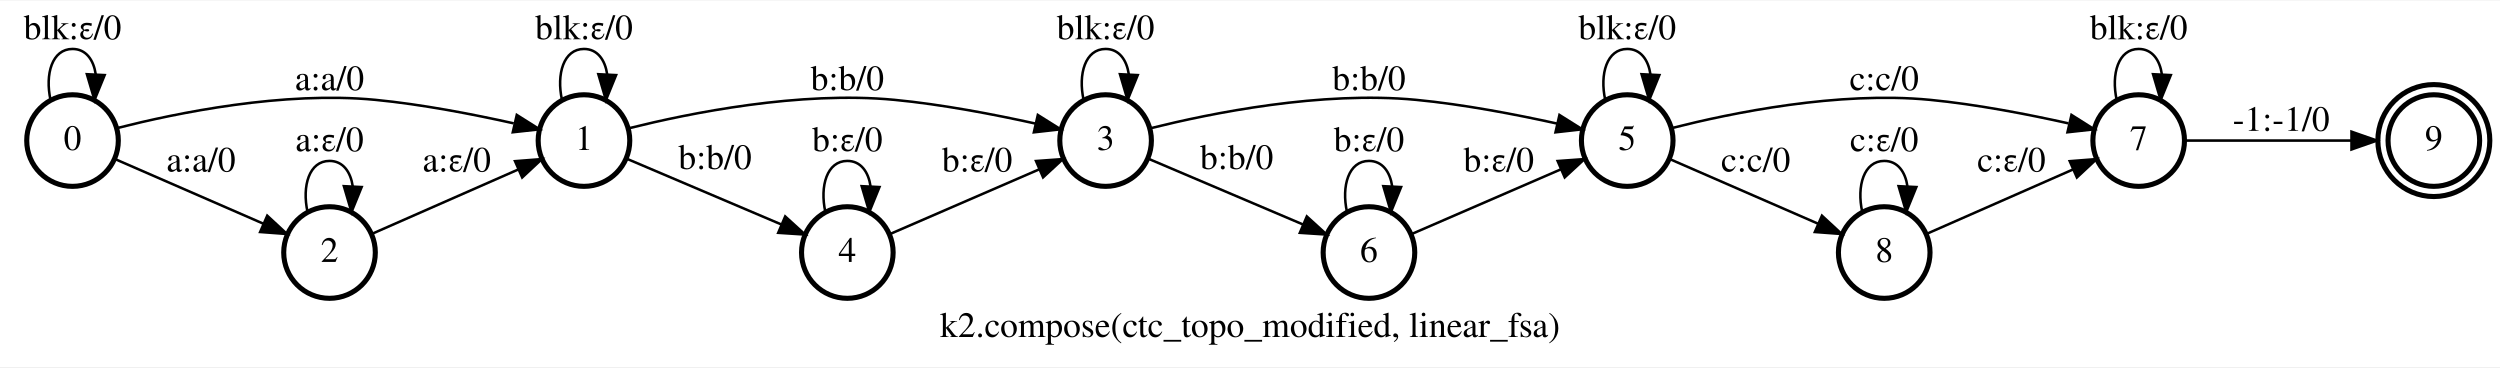
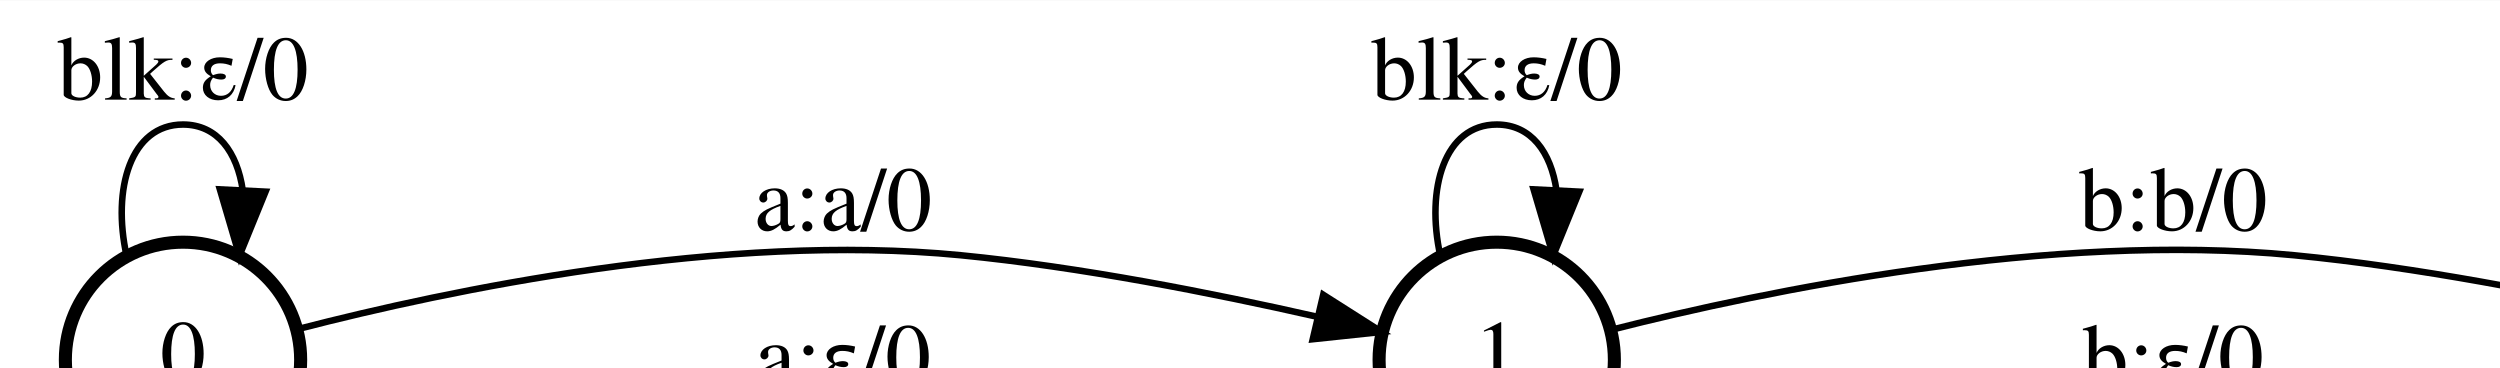
- <svg xmlns="http://www.w3.org/2000/svg" width="612pt" height="90pt" viewBox="0.00 0.00 612.00 89.70">
-   <g id="graph0" class="graph" transform="scale(.6229 .6229) rotate(0) translate(4 140)">
-     <polygon fill="#ffffff" stroke="transparent" points="-4,4 -4,-140 978.5,-140 978.5,4 -4,4" />
-     <text text-anchor="middle" x="487.25" y="-7.8" font-family="Times,serif" font-size="14.00" fill="#000000">k2.compose(ctc_topo_modified, linear_fsa)</text>
+ <svg xmlns="http://www.w3.org/2000/svg" width="612pt" height="90pt" viewBox="0.00 0.00 612.00 89.83">
+   <g id="graph0" class="graph" transform="scale(1.6 1.6) rotate(0) translate(4 140)">
+     <polygon fill="white" stroke="transparent" points="-4,4 -4,-140 977,-140 977,4 -4,4" />
+     <text text-anchor="middle" x="486.5" y="-7.8" font-family="Times,serif" font-size="14.00">k2.compose(ctc_topo_modified, linear_fsa)</text>
    <g id="node1" class="node">
-       <ellipse fill="none" stroke="#000000" stroke-width="2" cx="24.5" cy="-85" rx="18" ry="18" />
-       <text text-anchor="middle" x="24.5" y="-81.3" font-family="Times,serif" font-size="14.00" fill="#000000">0</text>
+       <ellipse fill="none" stroke="black" stroke-width="2" cx="24" cy="-85" rx="18" ry="18" />
+       <text text-anchor="middle" x="24" y="-81.3" font-family="Times,serif" font-size="14.00">0</text>
    </g>
    <g id="edge1" class="edge">
-       <path fill="none" stroke="#000000" d="M15.867,-100.916C13.614,-111.15 16.492,-121 24.5,-121 29.755,-121 32.801,-116.758 33.638,-110.949" />
-       <polygon fill="#000000" stroke="#000000" points="37.131,-110.728 33.133,-100.916 30.14,-111.079 37.131,-110.728" />
-       <text text-anchor="middle" x="24.5" y="-124.8" font-family="Times,serif" font-size="14.00" fill="#000000">blk:ε/0</text>
+       <path fill="none" stroke="black" d="M15.37,-100.92C13.11,-111.15 15.99,-121 24,-121 29.26,-121 32.3,-116.76 33.14,-110.95" />
+       <polygon fill="black" stroke="black" points="36.63,-110.73 32.63,-100.92 29.64,-111.08 36.63,-110.73" />
+       <text text-anchor="middle" x="24" y="-124.8" font-family="Times,serif" font-size="14.00">blk:ε/0</text>
    </g>
    <g id="node2" class="node">
-       <ellipse fill="none" stroke="#000000" stroke-width="2" cx="225.5" cy="-85" rx="18" ry="18" />
-       <text text-anchor="middle" x="225.5" y="-81.3" font-family="Times,serif" font-size="14.00" fill="#000000">1</text>
+       <ellipse fill="none" stroke="black" stroke-width="2" cx="225" cy="-85" rx="18" ry="18" />
+       <text text-anchor="middle" x="225" y="-81.3" font-family="Times,serif" font-size="14.00">1</text>
    </g>
    <g id="edge2" class="edge">
-       <path fill="none" stroke="#000000" d="M42.194,-89.947C65.396,-95.844 107.397,-104.489 143.5,-101 161.799,-99.231 182.08,-95.292 197.893,-91.765" />
-       <polygon fill="#000000" stroke="#000000" points="199.092,-95.08 208.048,-89.42 197.517,-88.26 199.092,-95.08" />
-       <text text-anchor="middle" x="125.5" y="-104.8" font-family="Times,serif" font-size="14.00" fill="#000000">a:a/0</text>
+       <path fill="none" stroke="black" d="M41.76,-89.75C64.59,-95.65 106.79,-104.54 143,-101 161.31,-99.21 181.63,-95.19 197.33,-91.63" />
+       <polygon fill="black" stroke="black" points="198.45,-94.96 207.39,-89.27 196.85,-88.15 198.45,-94.96" />
+       <text text-anchor="middle" x="125" y="-104.8" font-family="Times,serif" font-size="14.00">a:a/0</text>
    </g>
    <g id="node3" class="node">
-       <ellipse fill="none" stroke="#000000" stroke-width="2" cx="125.5" cy="-41" rx="18" ry="18" />
-       <text text-anchor="middle" x="125.5" y="-37.3" font-family="Times,serif" font-size="14.00" fill="#000000">2</text>
+       <ellipse fill="none" stroke="black" stroke-width="2" cx="125" cy="-41" rx="18" ry="18" />
+       <text text-anchor="middle" x="125" y="-37.3" font-family="Times,serif" font-size="14.00">2</text>
    </g>
    <g id="edge3" class="edge">
-       <path fill="none" stroke="#000000" d="M41.178,-77.734C57.041,-70.824 81.144,-60.324 99.523,-52.317" />
-       <polygon fill="#000000" stroke="#000000" points="101.027,-55.479 108.797,-48.276 98.231,-49.062 101.027,-55.479" />
-       <text text-anchor="middle" x="75" y="-72.8" font-family="Times,serif" font-size="14.00" fill="#000000">a:a/0</text>
+       <path fill="none" stroke="black" d="M40.91,-77.93C56.57,-70.97 80.72,-60.24 98.96,-52.13" />
+       <polygon fill="black" stroke="black" points="100.42,-55.31 108.13,-48.05 97.57,-48.91 100.42,-55.31" />
+       <text text-anchor="middle" x="74.5" y="-73.8" font-family="Times,serif" font-size="14.00">a:a/0</text>
    </g>
    <g id="edge4" class="edge">
-       <path fill="none" stroke="#000000" d="M216.867,-100.916C214.614,-111.15 217.492,-121 225.5,-121 230.755,-121 233.801,-116.758 234.637,-110.949" />
-       <polygon fill="#000000" stroke="#000000" points="238.131,-110.728 234.133,-100.916 231.14,-111.079 238.131,-110.728" />
-       <text text-anchor="middle" x="225.5" y="-124.8" font-family="Times,serif" font-size="14.00" fill="#000000">blk:ε/0</text>
+       <path fill="none" stroke="black" d="M216.37,-100.92C214.11,-111.15 216.99,-121 225,-121 230.26,-121 233.3,-116.76 234.14,-110.95" />
+       <polygon fill="black" stroke="black" points="237.63,-110.73 233.63,-100.92 230.64,-111.08 237.63,-110.73" />
+       <text text-anchor="middle" x="225" y="-124.8" font-family="Times,serif" font-size="14.00">blk:ε/0</text>
    </g>
    <g id="node4" class="node">
-       <ellipse fill="none" stroke="#000000" stroke-width="2" cx="430.5" cy="-85" rx="18" ry="18" />
-       <text text-anchor="middle" x="430.5" y="-81.3" font-family="Times,serif" font-size="14.00" fill="#000000">3</text>
+       <ellipse fill="none" stroke="black" stroke-width="2" cx="430" cy="-85" rx="18" ry="18" />
+       <text text-anchor="middle" x="430" y="-81.3" font-family="Times,serif" font-size="14.00">3</text>
    </g>
    <g id="edge5" class="edge">
-       <path fill="none" stroke="#000000" d="M243.236,-89.859C266.94,-95.772 310.286,-104.554 347.5,-101 366.194,-99.215 386.939,-95.216 403.012,-91.663" />
-       <polygon fill="#000000" stroke="#000000" points="403.862,-95.059 412.832,-89.421 402.304,-88.235 403.862,-95.059" />
-       <text text-anchor="middle" x="329" y="-104.8" font-family="Times,serif" font-size="14.00" fill="#000000">b:b/0</text>
+       <path fill="none" stroke="black" d="M242.79,-89.66C266.12,-95.58 309.67,-104.61 347,-101 365.65,-99.2 386.36,-95.14 402.3,-91.56" />
+       <polygon fill="black" stroke="black" points="403.54,-94.87 412.49,-89.19 401.96,-88.05 403.54,-94.87" />
+       <text text-anchor="middle" x="328.5" y="-104.8" font-family="Times,serif" font-size="14.00">b:b/0</text>
    </g>
    <g id="node5" class="node">
-       <ellipse fill="none" stroke="#000000" stroke-width="2" cx="329" cy="-41" rx="18" ry="18" />
-       <text text-anchor="middle" x="329" y="-37.3" font-family="Times,serif" font-size="14.00" fill="#000000">4</text>
+       <ellipse fill="none" stroke="black" stroke-width="2" cx="328.5" cy="-41" rx="18" ry="18" />
+       <text text-anchor="middle" x="328.5" y="-37.3" font-family="Times,serif" font-size="14.00">4</text>
    </g>
    <g id="edge6" class="edge">
-       <path fill="none" stroke="#000000" d="M242.129,-77.931C258.576,-70.939 283.985,-60.137 303.082,-52.018" />
-       <polygon fill="#000000" stroke="#000000" points="304.579,-55.185 312.412,-48.052 301.84,-48.743 304.579,-55.185" />
-       <text text-anchor="middle" x="277" y="-73.8" font-family="Times,serif" font-size="14.00" fill="#000000">b:b/0</text>
+       <path fill="none" stroke="black" d="M241.86,-78.12C258.1,-71.09 283.57,-60.04 302.52,-51.83" />
+       <polygon fill="black" stroke="black" points="303.97,-55.02 311.75,-47.83 301.18,-48.59 303.97,-55.02" />
+       <text text-anchor="middle" x="276.5" y="-73.8" font-family="Times,serif" font-size="14.00">b:b/0</text>
    </g>
    <g id="edge7" class="edge">
-       <path fill="none" stroke="#000000" d="M142.013,-48.266C157.719,-55.176 181.583,-65.676 199.78,-73.683" />
-       <polygon fill="#000000" stroke="#000000" points="198.4,-76.9 208.963,-77.724 201.219,-70.492 198.4,-76.9" />
-       <text text-anchor="middle" x="175.5" y="-72.8" font-family="Times,serif" font-size="14.00" fill="#000000">a:ε/0</text>
+       <path fill="none" stroke="black" d="M141.75,-48.07C157.18,-55 180.94,-65.67 198.96,-73.76" />
+       <polygon fill="black" stroke="black" points="197.74,-77.05 208.29,-77.95 200.6,-70.66 197.74,-77.05" />
+       <text text-anchor="middle" x="175" y="-72.8" font-family="Times,serif" font-size="14.00">a:ε/0</text>
    </g>
    <g id="edge8" class="edge">
-       <path fill="none" stroke="#000000" d="M116.867,-56.916C114.614,-67.15 117.492,-77 125.5,-77 130.755,-77 133.801,-72.758 134.637,-66.949" />
-       <polygon fill="#000000" stroke="#000000" points="138.131,-66.728 134.133,-56.916 131.14,-67.079 138.131,-66.728" />
-       <text text-anchor="middle" x="125.5" y="-80.8" font-family="Times,serif" font-size="14.00" fill="#000000">a:ε/0</text>
+       <path fill="none" stroke="black" d="M116.37,-56.92C114.11,-67.15 116.99,-77 125,-77 130.26,-77 133.3,-72.76 134.14,-66.95" />
+       <polygon fill="black" stroke="black" points="137.63,-66.73 133.63,-56.92 130.64,-67.08 137.63,-66.73" />
+       <text text-anchor="middle" x="125" y="-80.8" font-family="Times,serif" font-size="14.00">a:ε/0</text>
    </g>
    <g id="edge9" class="edge">
-       <path fill="none" stroke="#000000" d="M421.867,-100.916C419.614,-111.15 422.492,-121 430.5,-121 435.755,-121 438.801,-116.758 439.637,-110.949" />
-       <polygon fill="#000000" stroke="#000000" points="443.131,-110.728 439.133,-100.916 436.14,-111.079 443.131,-110.728" />
-       <text text-anchor="middle" x="430.5" y="-124.8" font-family="Times,serif" font-size="14.00" fill="#000000">blk:ε/0</text>
+       <path fill="none" stroke="black" d="M421.37,-100.92C419.11,-111.15 421.99,-121 430,-121 435.26,-121 438.3,-116.76 439.14,-110.95" />
+       <polygon fill="black" stroke="black" points="442.63,-110.73 438.63,-100.92 435.64,-111.08 442.63,-110.73" />
+       <text text-anchor="middle" x="430" y="-124.8" font-family="Times,serif" font-size="14.00">blk:ε/0</text>
    </g>
    <g id="node6" class="node">
-       <ellipse fill="none" stroke="#000000" stroke-width="2" cx="635.5" cy="-85" rx="18" ry="18" />
-       <text text-anchor="middle" x="635.5" y="-81.3" font-family="Times,serif" font-size="14.00" fill="#000000">5</text>
+       <ellipse fill="none" stroke="black" stroke-width="2" cx="635" cy="-85" rx="18" ry="18" />
+       <text text-anchor="middle" x="635" y="-81.3" font-family="Times,serif" font-size="14.00">5</text>
    </g>
    <g id="edge10" class="edge">
-       <path fill="none" stroke="#000000" d="M448.236,-89.859C471.94,-95.772 515.286,-104.554 552.5,-101 571.194,-99.215 591.939,-95.216 608.012,-91.663" />
-       <polygon fill="#000000" stroke="#000000" points="608.862,-95.059 617.832,-89.421 607.304,-88.235 608.862,-95.059" />
-       <text text-anchor="middle" x="534" y="-104.8" font-family="Times,serif" font-size="14.00" fill="#000000">b:b/0</text>
+       <path fill="none" stroke="black" d="M447.79,-89.66C471.12,-95.58 514.67,-104.61 552,-101 570.65,-99.2 591.36,-95.14 607.3,-91.56" />
+       <polygon fill="black" stroke="black" points="608.54,-94.87 617.49,-89.19 606.96,-88.05 608.54,-94.87" />
+       <text text-anchor="middle" x="533.5" y="-104.8" font-family="Times,serif" font-size="14.00">b:b/0</text>
    </g>
    <g id="node7" class="node">
-       <ellipse fill="none" stroke="#000000" stroke-width="2" cx="534" cy="-41" rx="18" ry="18" />
-       <text text-anchor="middle" x="534" y="-37.3" font-family="Times,serif" font-size="14.00" fill="#000000">6</text>
+       <ellipse fill="none" stroke="black" stroke-width="2" cx="533.5" cy="-41" rx="18" ry="18" />
+       <text text-anchor="middle" x="533.5" y="-37.3" font-family="Times,serif" font-size="14.00">6</text>
    </g>
    <g id="edge11" class="edge">
-       <path fill="none" stroke="#000000" d="M447.129,-77.931C463.576,-70.939 488.985,-60.137 508.082,-52.018" />
-       <polygon fill="#000000" stroke="#000000" points="509.579,-55.185 517.412,-48.052 506.84,-48.743 509.579,-55.185" />
-       <text text-anchor="middle" x="482" y="-73.8" font-family="Times,serif" font-size="14.00" fill="#000000">b:b/0</text>
+       <path fill="none" stroke="black" d="M446.86,-78.12C463.1,-71.09 488.57,-60.04 507.52,-51.83" />
+       <polygon fill="black" stroke="black" points="508.97,-55.02 516.75,-47.83 506.18,-48.59 508.97,-55.02" />
+       <text text-anchor="middle" x="481.5" y="-73.8" font-family="Times,serif" font-size="14.00">b:b/0</text>
    </g>
    <g id="edge12" class="edge">
-       <path fill="none" stroke="#000000" d="M345.761,-48.266C361.702,-55.176 385.924,-65.676 404.394,-73.683" />
-       <polygon fill="#000000" stroke="#000000" points="403.147,-76.957 413.714,-77.724 405.932,-70.535 403.147,-76.957" />
-       <text text-anchor="middle" x="380" y="-72.8" font-family="Times,serif" font-size="14.00" fill="#000000">b:ε/0</text>
+       <path fill="none" stroke="black" d="M345.49,-48.07C361.23,-55.03 385.5,-65.76 403.83,-73.87" />
+       <polygon fill="black" stroke="black" points="402.49,-77.1 413.05,-77.95 405.32,-70.7 402.49,-77.1" />
+       <text text-anchor="middle" x="379.5" y="-73.8" font-family="Times,serif" font-size="14.00">b:ε/0</text>
    </g>
    <g id="edge13" class="edge">
-       <path fill="none" stroke="#000000" d="M320.367,-56.916C318.114,-67.15 320.992,-77 329,-77 334.255,-77 337.301,-72.758 338.137,-66.949" />
-       <polygon fill="#000000" stroke="#000000" points="341.631,-66.728 337.633,-56.916 334.64,-67.079 341.631,-66.728" />
-       <text text-anchor="middle" x="329" y="-80.8" font-family="Times,serif" font-size="14.00" fill="#000000">b:ε/0</text>
+       <path fill="none" stroke="black" d="M319.87,-56.92C317.61,-67.15 320.49,-77 328.5,-77 333.76,-77 336.8,-72.76 337.64,-66.95" />
+       <polygon fill="black" stroke="black" points="341.13,-66.73 337.13,-56.92 334.14,-67.08 341.13,-66.73" />
+       <text text-anchor="middle" x="328.5" y="-80.8" font-family="Times,serif" font-size="14.00">b:ε/0</text>
    </g>
    <g id="edge14" class="edge">
-       <path fill="none" stroke="#000000" d="M626.867,-100.916C624.614,-111.15 627.492,-121 635.5,-121 640.755,-121 643.801,-116.758 644.638,-110.949" />
-       <polygon fill="#000000" stroke="#000000" points="648.131,-110.728 644.133,-100.916 641.14,-111.079 648.131,-110.728" />
-       <text text-anchor="middle" x="635.5" y="-124.8" font-family="Times,serif" font-size="14.00" fill="#000000">blk:ε/0</text>
+       <path fill="none" stroke="black" d="M626.37,-100.92C624.11,-111.15 626.99,-121 635,-121 640.26,-121 643.3,-116.76 644.14,-110.95" />
+       <polygon fill="black" stroke="black" points="647.63,-110.73 643.63,-100.92 640.64,-111.08 647.63,-110.73" />
+       <text text-anchor="middle" x="635" y="-124.8" font-family="Times,serif" font-size="14.00">blk:ε/0</text>
    </g>
    <g id="node8" class="node">
-       <ellipse fill="none" stroke="#000000" stroke-width="2" cx="836.5" cy="-85" rx="18" ry="18" />
-       <text text-anchor="middle" x="836.5" y="-81.3" font-family="Times,serif" font-size="14.00" fill="#000000">7</text>
+       <ellipse fill="none" stroke="black" stroke-width="2" cx="835" cy="-85" rx="18" ry="18" />
+       <text text-anchor="middle" x="835" y="-81.3" font-family="Times,serif" font-size="14.00">7</text>
    </g>
    <g id="edge15" class="edge">
-       <path fill="none" stroke="#000000" d="M653.194,-89.947C676.396,-95.844 718.397,-104.489 754.5,-101 772.799,-99.231 793.08,-95.292 808.893,-91.765" />
-       <polygon fill="#000000" stroke="#000000" points="810.092,-95.08 819.048,-89.42 808.517,-88.26 810.092,-95.08" />
-       <text text-anchor="middle" x="736.5" y="-104.8" font-family="Times,serif" font-size="14.00" fill="#000000">c:c/0</text>
+       <path fill="none" stroke="black" d="M652.61,-89.27C668.89,-93.22 694.46,-98.8 717,-101 748.14,-104.05 783.74,-97.77 807.41,-92.21" />
+       <polygon fill="black" stroke="black" points="808.52,-95.54 817.38,-89.74 806.84,-88.75 808.52,-95.54" />
+       <text text-anchor="middle" x="735" y="-104.8" font-family="Times,serif" font-size="14.00">c:c/0</text>
    </g>
    <g id="node9" class="node">
-       <ellipse fill="none" stroke="#000000" stroke-width="2" cx="736.5" cy="-41" rx="18" ry="18" />
-       <text text-anchor="middle" x="736.5" y="-37.3" font-family="Times,serif" font-size="14.00" fill="#000000">8</text>
+       <ellipse fill="none" stroke="black" stroke-width="2" cx="735" cy="-41" rx="18" ry="18" />
+       <text text-anchor="middle" x="735" y="-37.3" font-family="Times,serif" font-size="14.00">8</text>
    </g>
    <g id="edge16" class="edge">
-       <path fill="none" stroke="#000000" d="M652.178,-77.734C668.041,-70.824 692.144,-60.324 710.523,-52.317" />
-       <polygon fill="#000000" stroke="#000000" points="712.027,-55.479 719.797,-48.276 709.231,-49.062 712.027,-55.479" />
-       <text text-anchor="middle" x="686" y="-72.8" font-family="Times,serif" font-size="14.00" fill="#000000">c:c/0</text>
+       <path fill="none" stroke="black" d="M651.75,-77.93C667.18,-71 690.94,-60.33 708.96,-52.24" />
+       <polygon fill="black" stroke="black" points="710.6,-55.34 718.29,-48.05 707.74,-48.95 710.6,-55.34" />
+       <text text-anchor="middle" x="685" y="-72.8" font-family="Times,serif" font-size="14.00">c:c/0</text>
    </g>
    <g id="edge17" class="edge">
-       <path fill="none" stroke="#000000" d="M550.761,-48.266C566.702,-55.176 590.924,-65.676 609.394,-73.683" />
-       <polygon fill="#000000" stroke="#000000" points="608.147,-76.957 618.714,-77.724 610.932,-70.535 608.147,-76.957" />
-       <text text-anchor="middle" x="585" y="-72.8" font-family="Times,serif" font-size="14.00" fill="#000000">b:ε/0</text>
+       <path fill="none" stroke="black" d="M550.49,-48.07C566.23,-55.03 590.5,-65.76 608.83,-73.87" />
+       <polygon fill="black" stroke="black" points="607.49,-77.1 618.05,-77.95 610.32,-70.7 607.49,-77.1" />
+       <text text-anchor="middle" x="584.5" y="-73.8" font-family="Times,serif" font-size="14.00">b:ε/0</text>
    </g>
    <g id="edge18" class="edge">
-       <path fill="none" stroke="#000000" d="M525.367,-56.916C523.114,-67.15 525.992,-77 534,-77 539.255,-77 542.301,-72.758 543.138,-66.949" />
-       <polygon fill="#000000" stroke="#000000" points="546.631,-66.728 542.633,-56.916 539.64,-67.079 546.631,-66.728" />
-       <text text-anchor="middle" x="534" y="-80.8" font-family="Times,serif" font-size="14.00" fill="#000000">b:ε/0</text>
+       <path fill="none" stroke="black" d="M524.87,-56.92C522.61,-67.15 525.49,-77 533.5,-77 538.76,-77 541.8,-72.76 542.64,-66.95" />
+       <polygon fill="black" stroke="black" points="546.13,-66.73 542.13,-56.92 539.14,-67.08 546.13,-66.73" />
+       <text text-anchor="middle" x="533.5" y="-80.8" font-family="Times,serif" font-size="14.00">b:ε/0</text>
    </g>
    <g id="edge19" class="edge">
-       <path fill="none" stroke="#000000" d="M827.867,-100.916C825.614,-111.15 828.492,-121 836.5,-121 841.755,-121 844.801,-116.758 845.638,-110.949" />
-       <polygon fill="#000000" stroke="#000000" points="849.131,-110.728 845.133,-100.916 842.14,-111.079 849.131,-110.728" />
-       <text text-anchor="middle" x="836.5" y="-124.8" font-family="Times,serif" font-size="14.00" fill="#000000">blk:ε/0</text>
+       <path fill="none" stroke="black" d="M826.37,-100.92C824.11,-111.15 826.99,-121 835,-121 840.26,-121 843.3,-116.76 844.14,-110.95" />
+       <polygon fill="black" stroke="black" points="847.63,-110.73 843.63,-100.92 840.64,-111.08 847.63,-110.73" />
+       <text text-anchor="middle" x="835" y="-124.8" font-family="Times,serif" font-size="14.00">blk:ε/0</text>
    </g>
    <g id="node10" class="node">
-       <ellipse fill="none" stroke="#000000" stroke-width="2" cx="952.5" cy="-85" rx="18" ry="18" />
-       <ellipse fill="none" stroke="#000000" stroke-width="2" cx="952.5" cy="-85" rx="22" ry="22" />
-       <text text-anchor="middle" x="952.5" y="-81.3" font-family="Times,serif" font-size="14.00" fill="#000000">9</text>
+       <ellipse fill="none" stroke="black" stroke-width="2" cx="951" cy="-85" rx="18" ry="18" />
+       <ellipse fill="none" stroke="black" stroke-width="2" cx="951" cy="-85" rx="22" ry="22" />
+       <text text-anchor="middle" x="951" y="-81.3" font-family="Times,serif" font-size="14.00">9</text>
    </g>
    <g id="edge20" class="edge">
-       <path fill="none" stroke="#000000" d="M854.625,-85C872.068,-85 898.839,-85 919.975,-85" />
-       <polygon fill="#000000" stroke="#000000" points="920.134,-88.5 930.134,-85 920.134,-81.5 920.134,-88.5" />
-       <text text-anchor="middle" x="892.5" y="-88.8" font-family="Times,serif" font-size="14.00" fill="#000000">-1:-1/0</text>
+       <path fill="none" stroke="black" d="M853.31,-85C870.58,-85 897.49,-85 918.54,-85" />
+       <polygon fill="black" stroke="black" points="918.63,-88.5 928.63,-85 918.63,-81.5 918.63,-88.5" />
+       <text text-anchor="middle" x="891" y="-88.8" font-family="Times,serif" font-size="14.00">-1:-1/0</text>
    </g>
    <g id="edge21" class="edge">
-       <path fill="none" stroke="#000000" d="M753.013,-48.266C768.719,-55.176 792.583,-65.676 810.78,-73.683" />
-       <polygon fill="#000000" stroke="#000000" points="809.4,-76.9 819.962,-77.724 812.219,-70.492 809.4,-76.9" />
-       <text text-anchor="middle" x="786.5" y="-72.8" font-family="Times,serif" font-size="14.00" fill="#000000">c:ε/0</text>
+       <path fill="none" stroke="black" d="M751.75,-48.07C767.18,-55 790.94,-65.67 808.96,-73.76" />
+       <polygon fill="black" stroke="black" points="807.74,-77.05 818.29,-77.95 810.6,-70.66 807.74,-77.05" />
+       <text text-anchor="middle" x="785" y="-72.8" font-family="Times,serif" font-size="14.00">c:ε/0</text>
    </g>
    <g id="edge22" class="edge">
-       <path fill="none" stroke="#000000" d="M727.867,-56.916C725.614,-67.15 728.492,-77 736.5,-77 741.755,-77 744.801,-72.758 745.638,-66.949" />
-       <polygon fill="#000000" stroke="#000000" points="749.131,-66.728 745.133,-56.916 742.14,-67.079 749.131,-66.728" />
-       <text text-anchor="middle" x="736.5" y="-80.8" font-family="Times,serif" font-size="14.00" fill="#000000">c:ε/0</text>
+       <path fill="none" stroke="black" d="M726.37,-56.92C724.11,-67.15 726.99,-77 735,-77 740.26,-77 743.3,-72.76 744.14,-66.95" />
+       <polygon fill="black" stroke="black" points="747.63,-66.73 743.63,-56.92 740.64,-67.08 747.63,-66.73" />
+       <text text-anchor="middle" x="735" y="-80.8" font-family="Times,serif" font-size="14.00">c:ε/0</text>
    </g>
  </g>
</svg>
